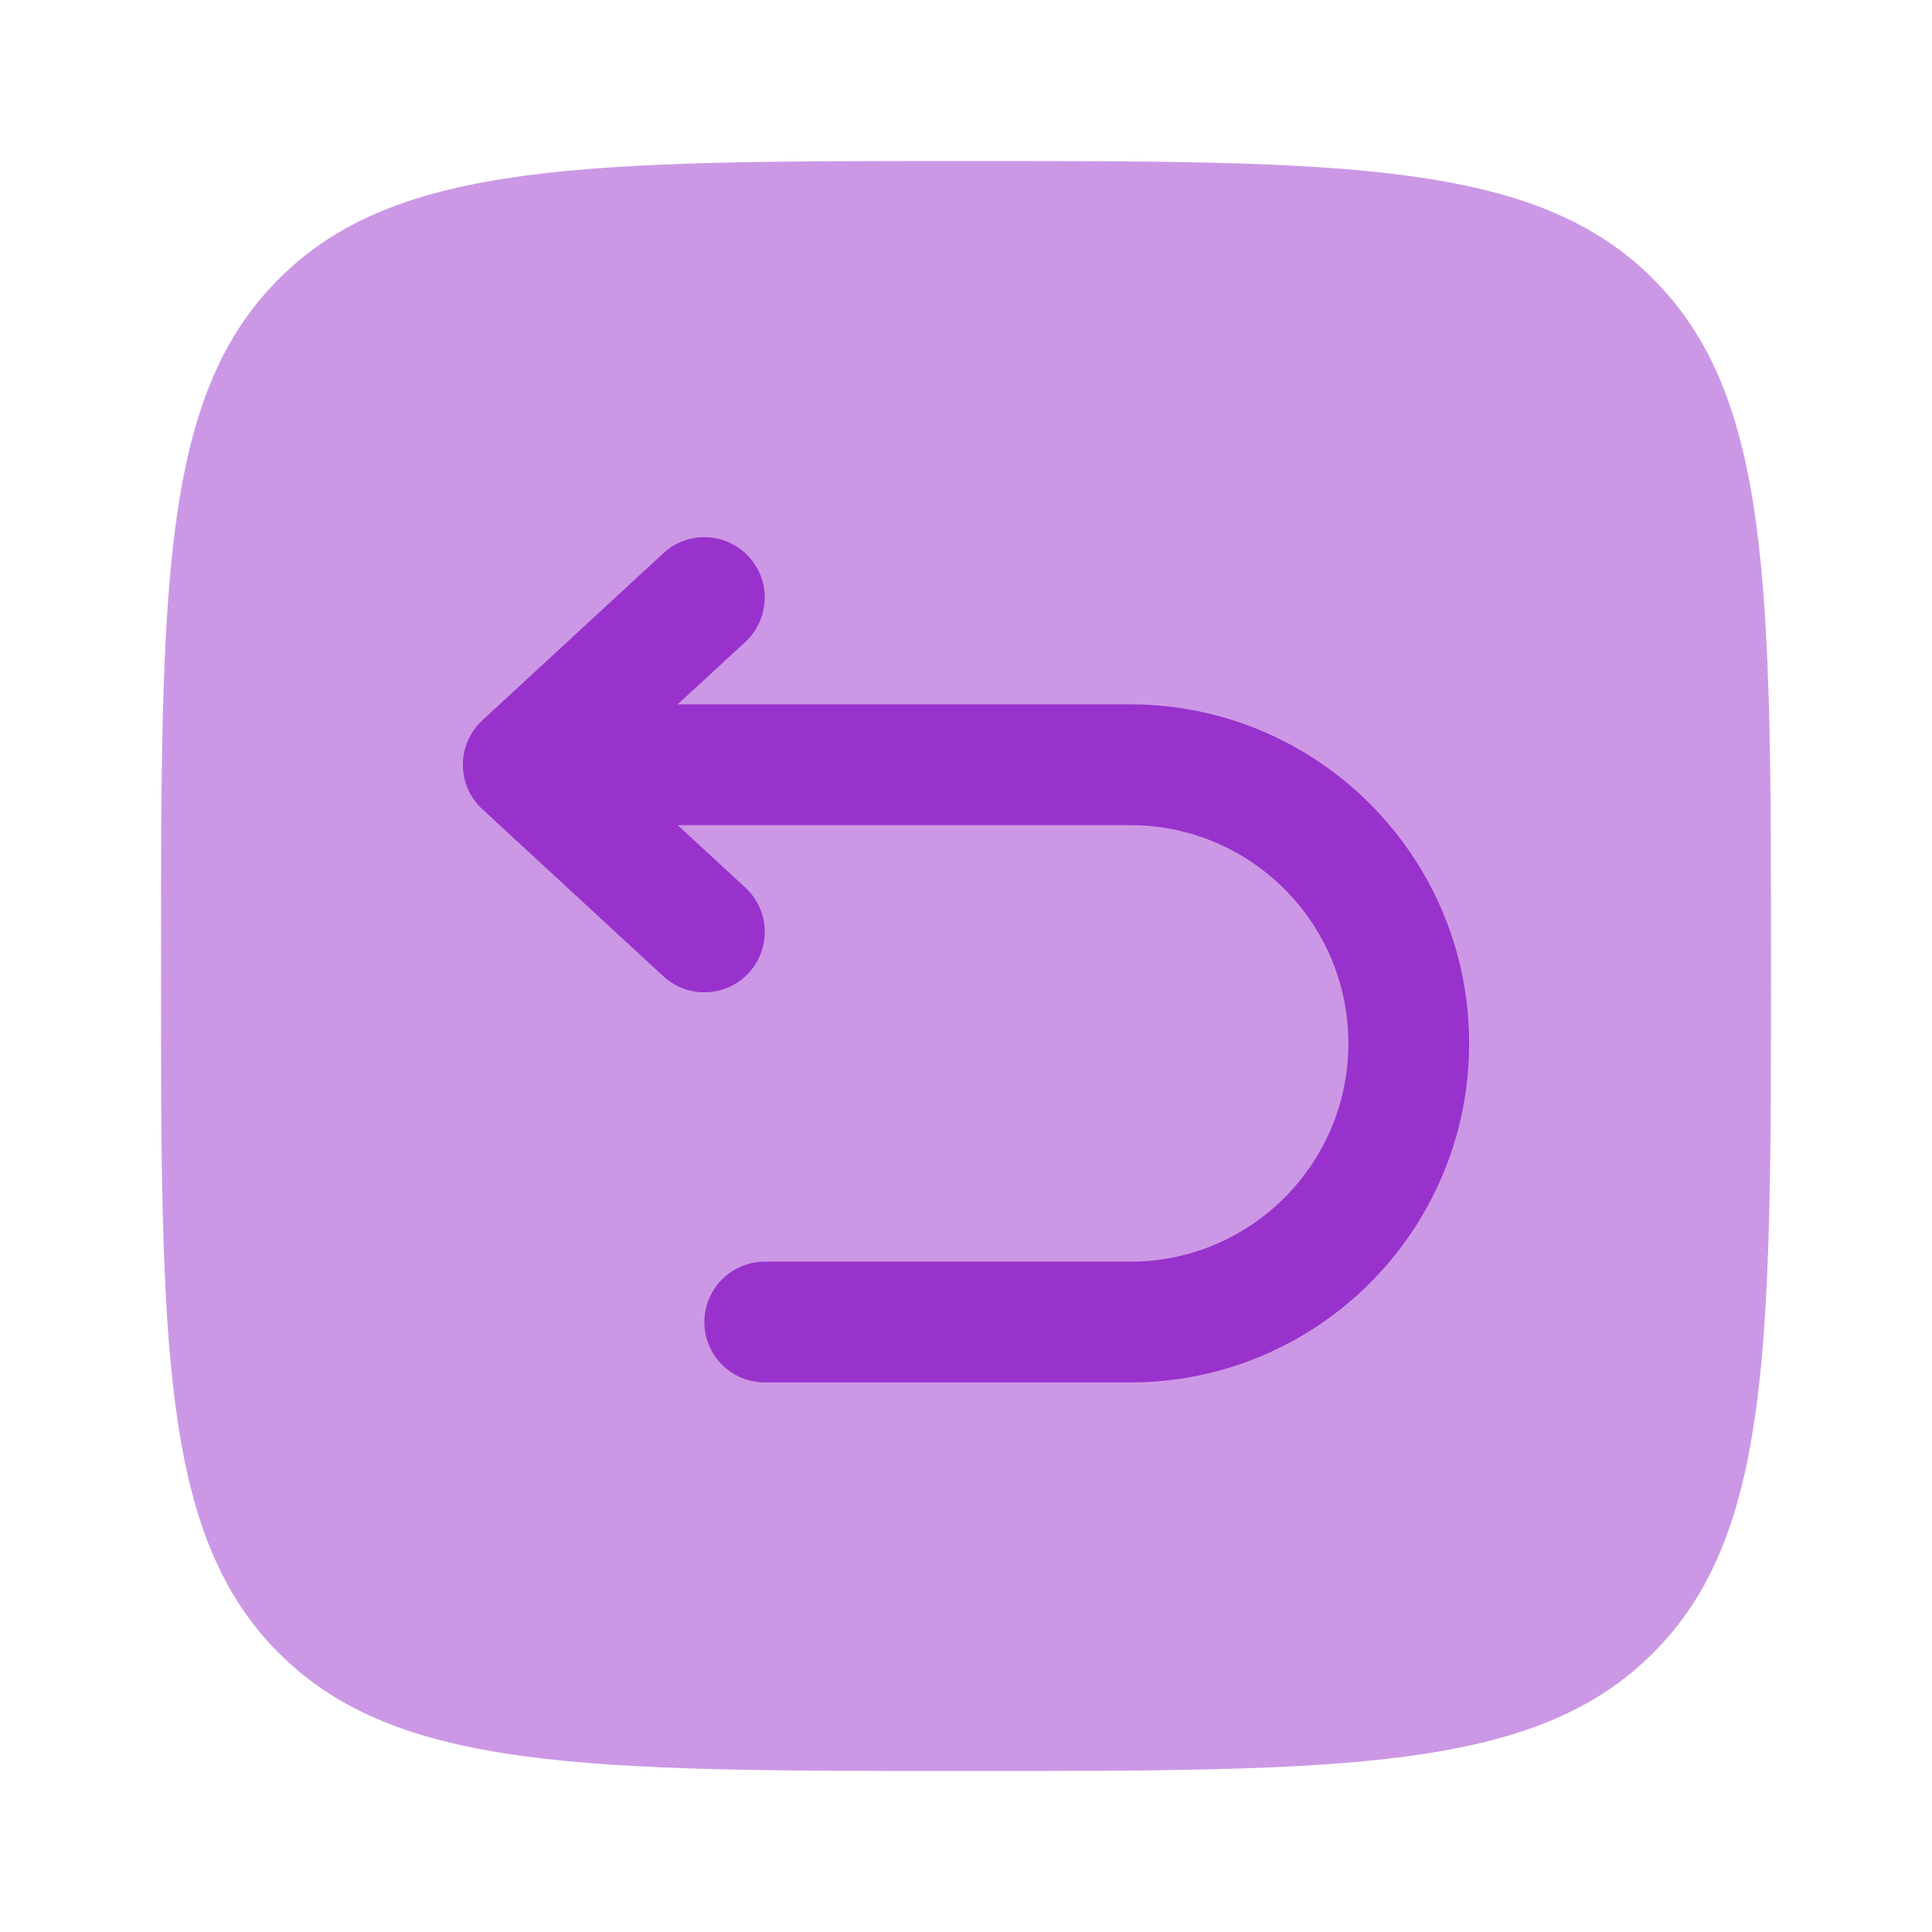
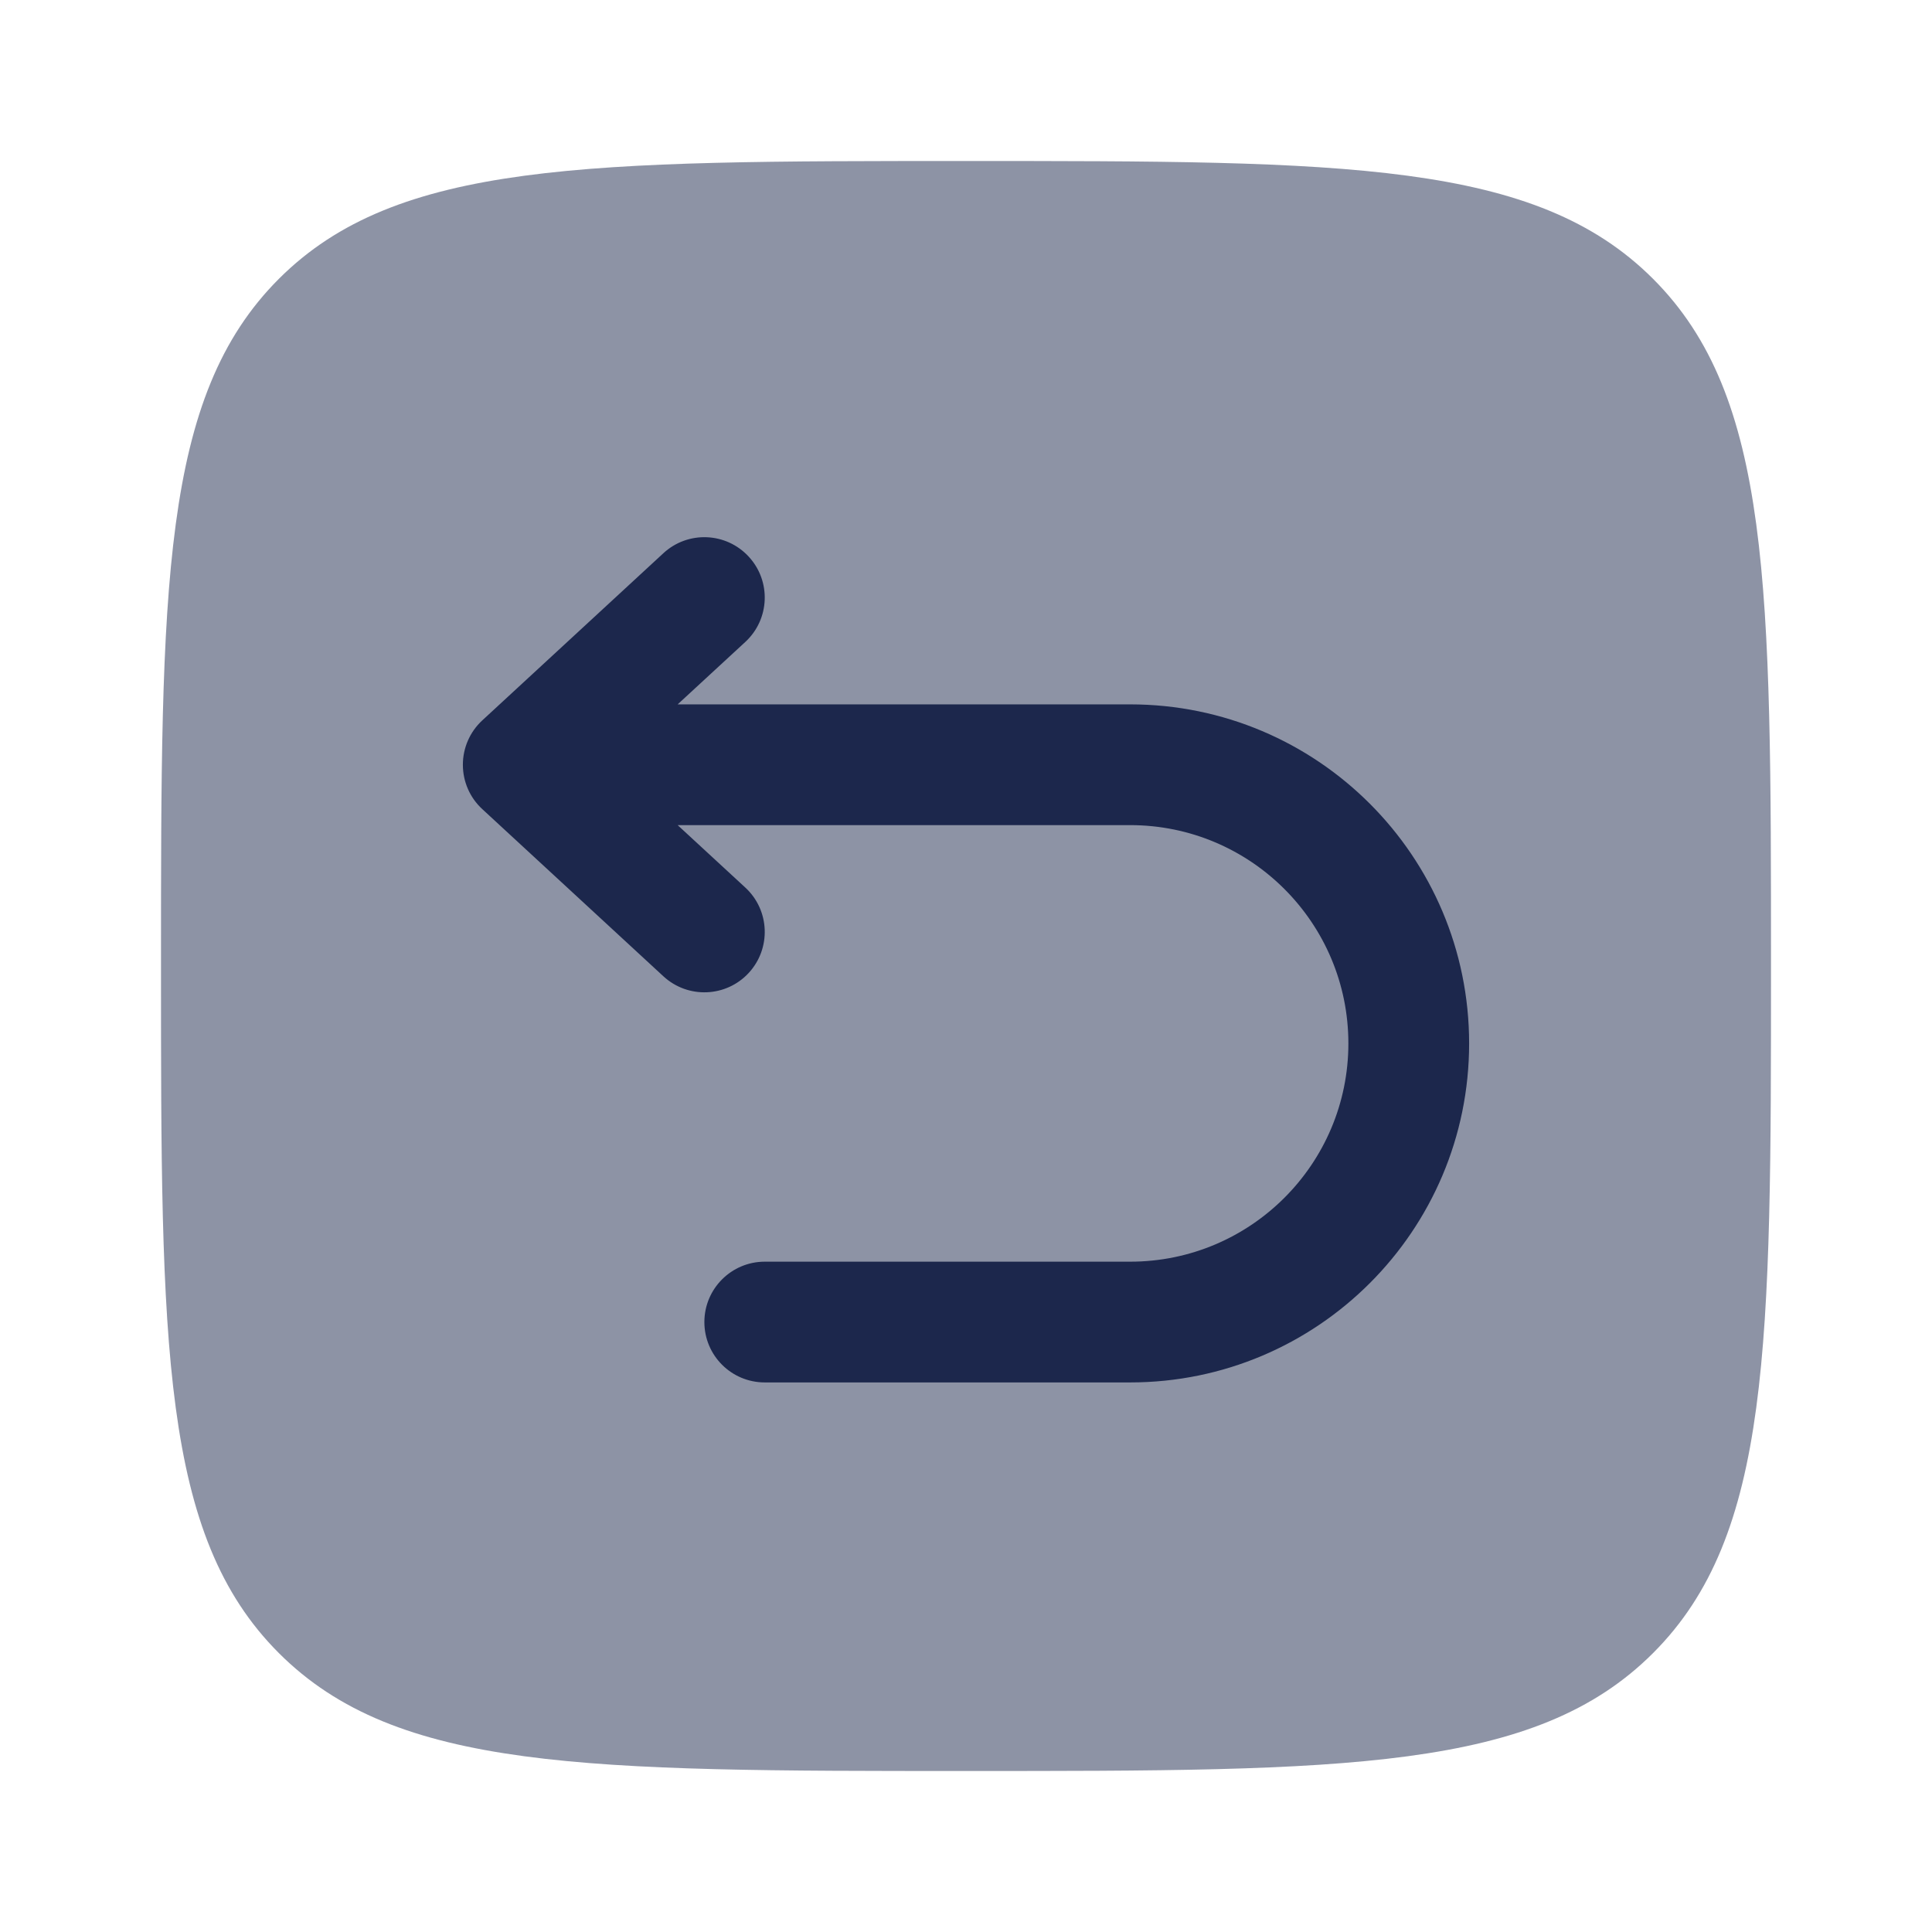
- <svg xmlns="http://www.w3.org/2000/svg" width="800px" height="800px" viewBox="0 0 24 24" fill="none" version="1.1" id="svg2">
+ <svg xmlns="http://www.w3.org/2000/svg" width="800px" height="800px" viewBox="0 0 24 24" fill="#1C274C" version="1.1" id="svg2">
  <defs id="defs2" />
-   <path opacity="0.5" d="M2 12C2 7.286 2 4.929 3.464 3.464C4.929 2 7.286 2 12 2C16.714 2 19.071 2 20.535 3.464C22 4.929 22 7.286 22 12C22 16.714 22 19.071 20.535 20.535C19.071 22 16.714 22 12 22C7.286 22 4.929 22 3.464 20.535C2 19.071 2 16.714 2 12Z" fill="#1C274C" id="path1" style="fill:#9932cc;fill-opacity:1" />
-   <path fill-rule="evenodd" clip-rule="evenodd" d="M9.301 6.915C9.582 7.219 9.563 7.693 9.259 7.974L8.418 8.75H14.039C16.364 8.75 18.25 10.636 18.25 12.962C18.25 15.288 16.364 17.173 14.039 17.173H9.5C9.086 17.173 8.75 16.838 8.75 16.423C8.75 16.009 9.086 15.673 9.5 15.673H14.039C15.536 15.673 16.75 14.459 16.75 12.962C16.75 11.464 15.536 10.25 14.039 10.25H8.418L9.259 11.026C9.563 11.307 9.582 11.781 9.301 12.086C9.02 12.39 8.546 12.409 8.241 12.128L5.991 10.051C5.837 9.909 5.75 9.71 5.75 9.5C5.75 9.291 5.837 9.091 5.991 8.949L8.241 6.872C8.546 6.591 9.02 6.61 9.301 6.915Z" fill="#1C274C" id="path2" style="fill:#9932cc;fill-opacity:1" />
+   <path opacity="0.5" d="M2 12C2 7.286 2 4.929 3.464 3.464C4.929 2 7.286 2 12 2C16.714 2 19.071 2 20.535 3.464C22 4.929 22 7.286 22 12C22 16.714 22 19.071 20.535 20.535C19.071 22 16.714 22 12 22C7.286 22 4.929 22 3.464 20.535C2 19.071 2 16.714 2 12Z" fill="param(fill)" id="path1" style="fill-opacity:1" />
+   <path fill-rule="evenodd" clip-rule="evenodd" d="M9.301 6.915C9.582 7.219 9.563 7.693 9.259 7.974L8.418 8.75H14.039C16.364 8.75 18.25 10.636 18.25 12.962C18.25 15.288 16.364 17.173 14.039 17.173H9.5C9.086 17.173 8.75 16.838 8.75 16.423C8.75 16.009 9.086 15.673 9.5 15.673H14.039C15.536 15.673 16.75 14.459 16.75 12.962C16.75 11.464 15.536 10.25 14.039 10.25H8.418L9.259 11.026C9.563 11.307 9.582 11.781 9.301 12.086C9.02 12.39 8.546 12.409 8.241 12.128L5.991 10.051C5.837 9.909 5.75 9.71 5.75 9.5C5.75 9.291 5.837 9.091 5.991 8.949L8.241 6.872C8.546 6.591 9.02 6.61 9.301 6.915Z" fill="param(fill)" id="path2" style="fill-opacity:1" />
</svg>
